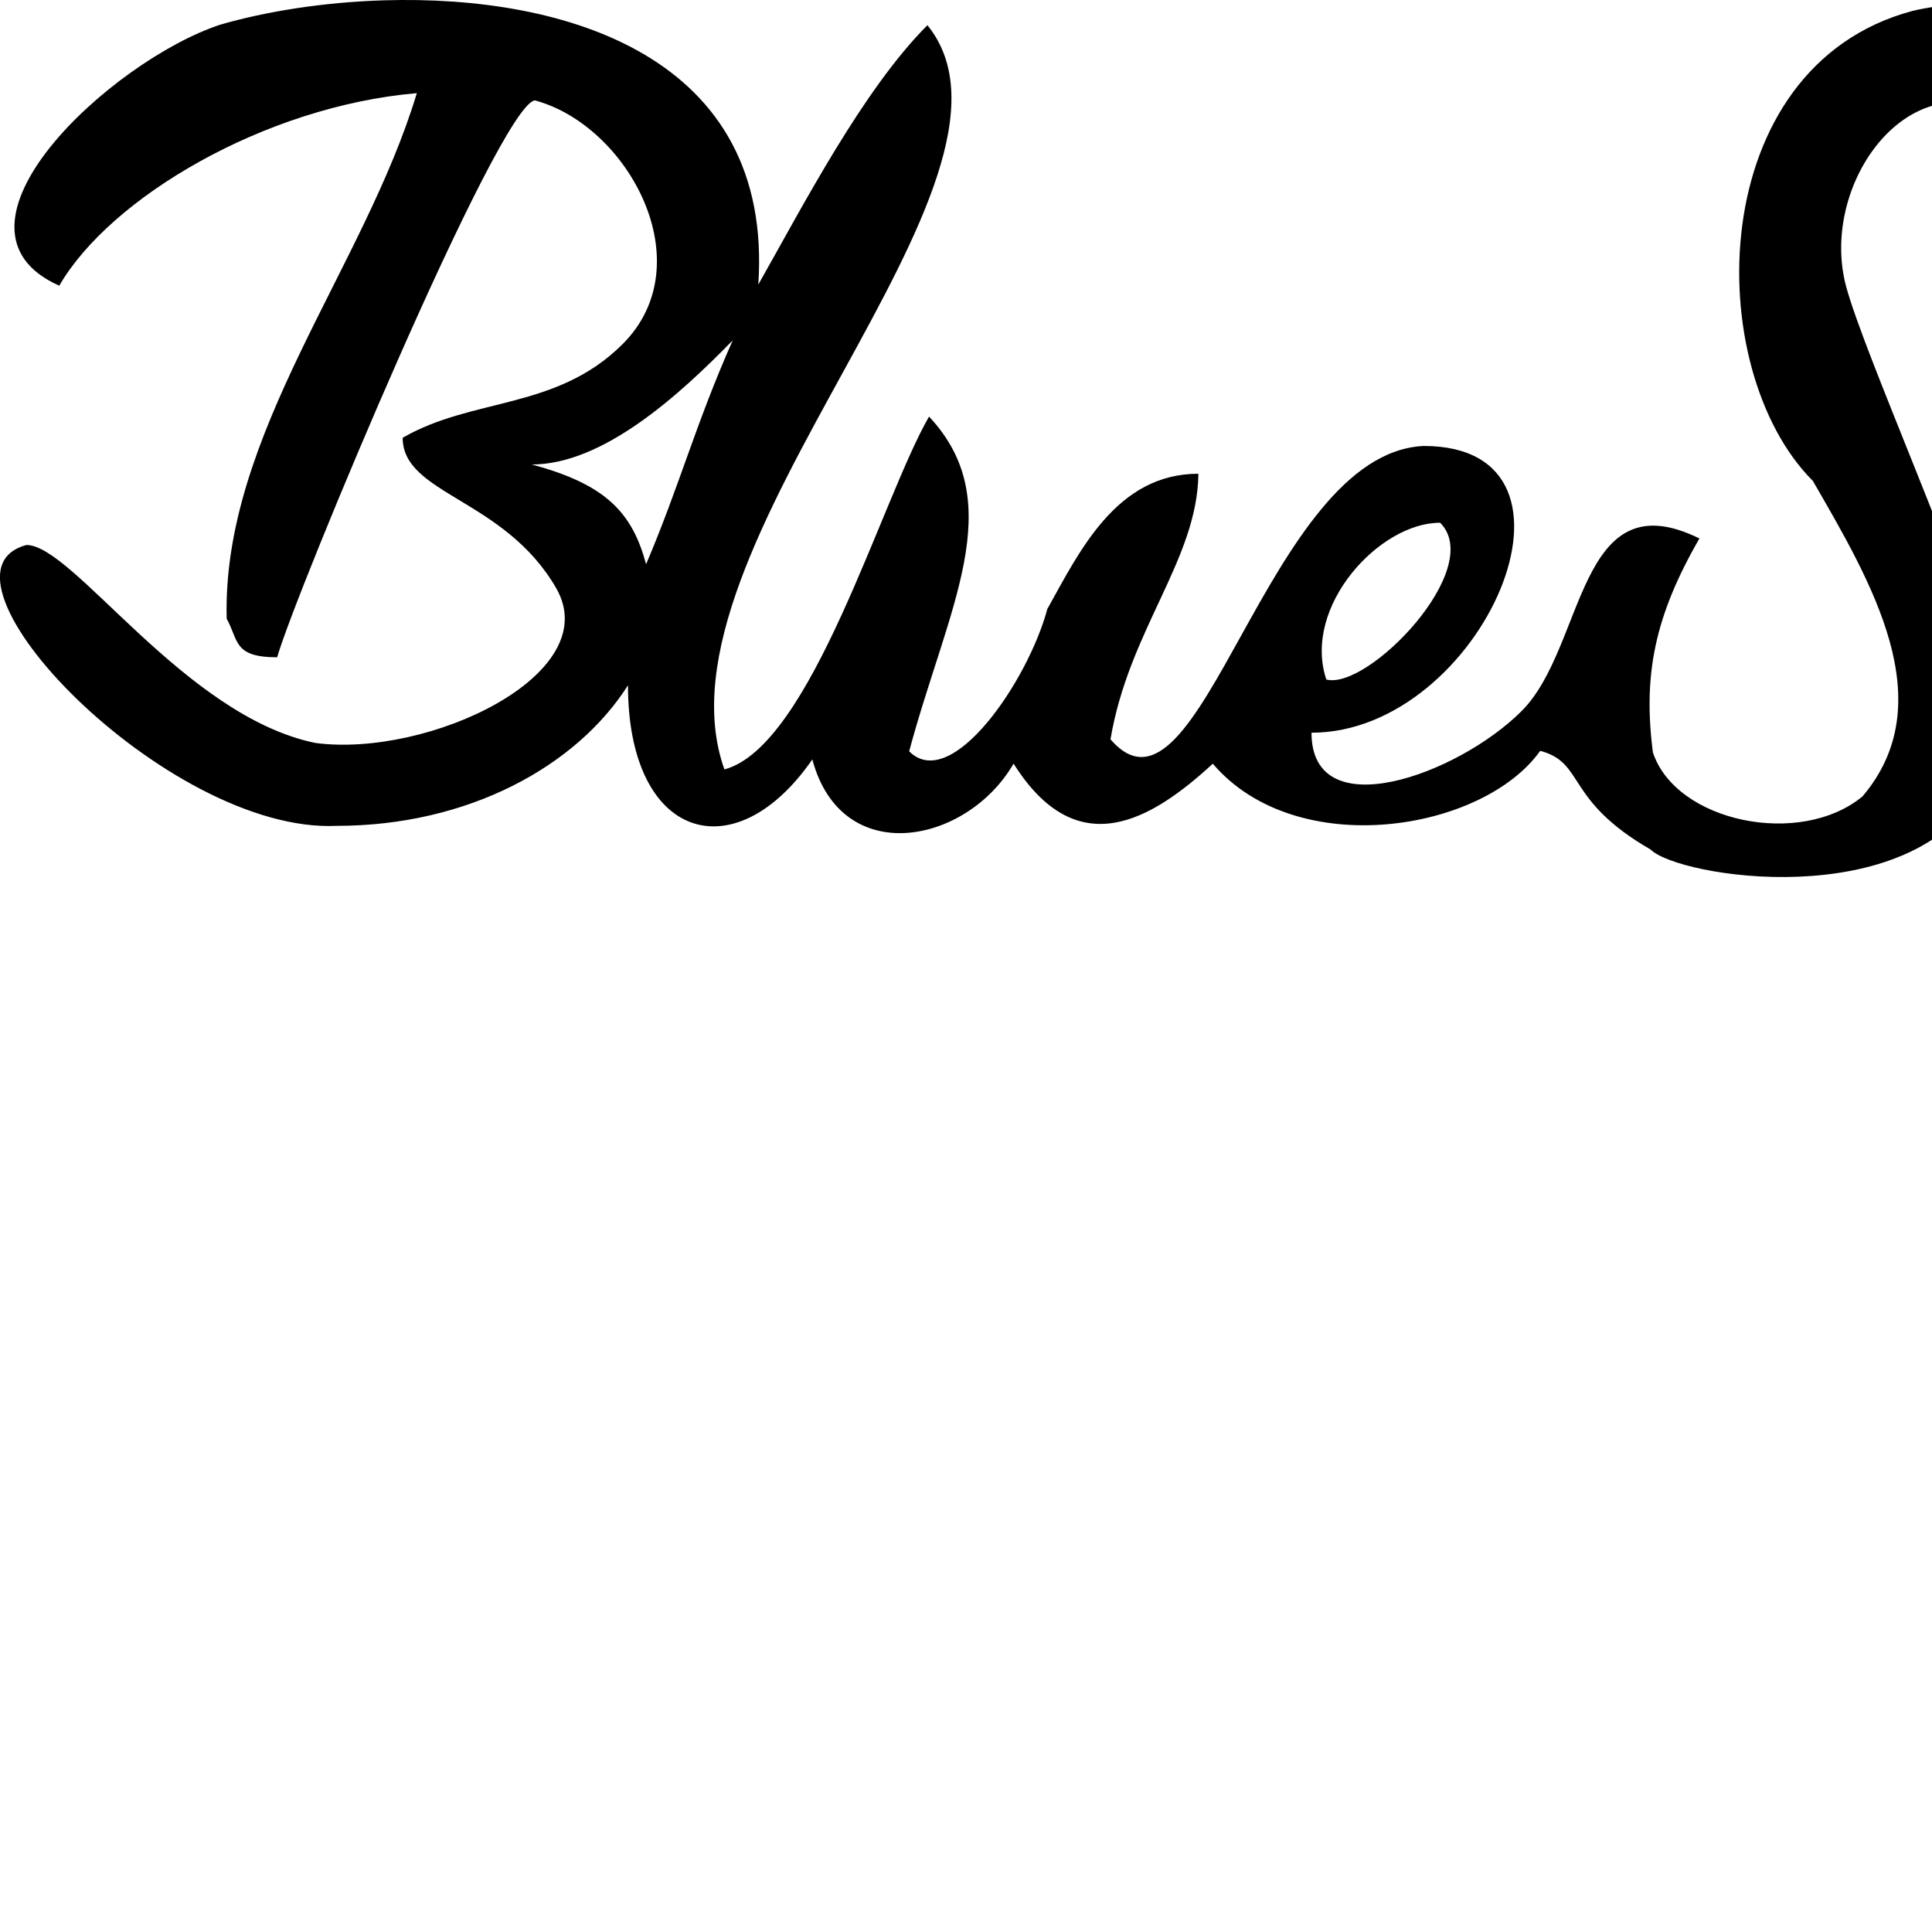
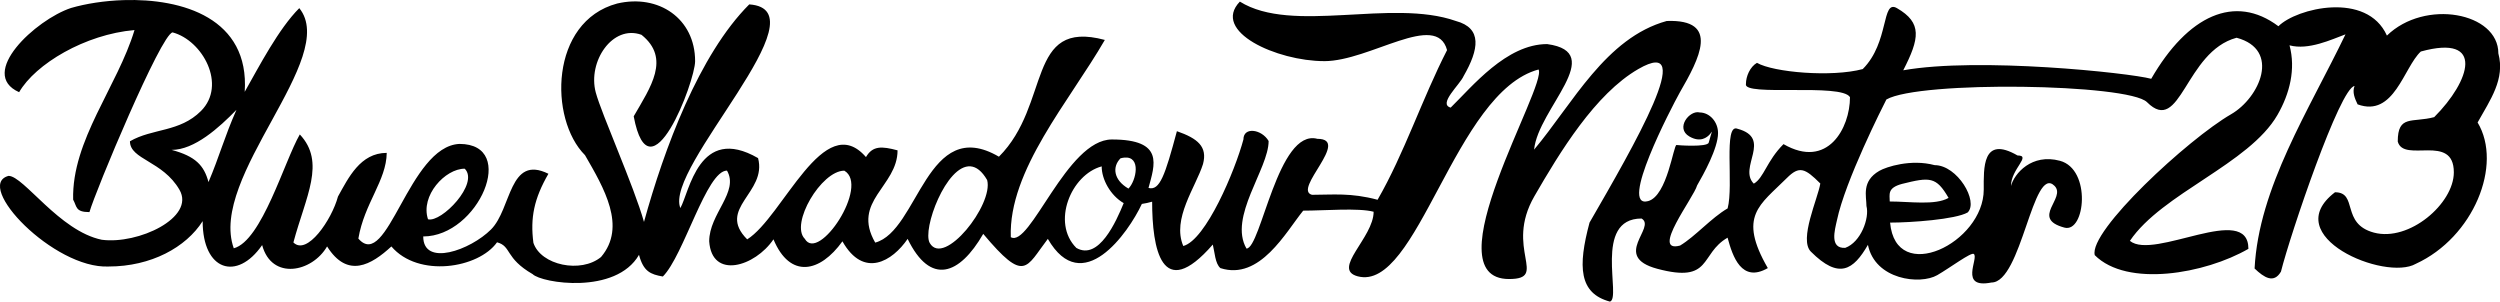
- <svg xmlns="http://www.w3.org/2000/svg" viewBox="0 0 24 24">
+ <svg xmlns="http://www.w3.org/2000/svg" viewBox="0 0 96.236 11.61">
  <path d="M2.816 7.686c.149.266.079.479.627.479.225-.795 2.756-6.86 3.201-6.918 1.158.31 2.093 2.025 1.092 3.026-.822.822-1.859.66-2.734 1.165 0 .706 1.263.752 1.907 1.868.62 1.074-1.594 2.11-2.993 1.923-1.631-.337-3.005-2.459-3.587-2.459-1.349.361 1.742 3.587 3.852 3.489 1.635 0 2.98-.739 3.62-1.746 0 1.914 1.323 2.32 2.29.921.367 1.368 1.924 1.049 2.5.052.788 1.252 1.706.709 2.475.001 1.039 1.219 3.356.842 4.067-.16.564.151.299.607 1.371 1.226.346.346 3.202.802 4.094-.743.171.64.443.753.918.834.808-.808 1.679-4.077 2.469-4.077.475.822-.685 1.66-.685 2.722.102 1.485 1.766.973 2.474-.076.637 1.528 1.791 1.282 2.655.077.818 1.447 1.927.762 2.51-.094.881 1.811 1.995 1.392 2.91-.193 1.608 1.915 1.633 1.308 2.487.192 1.325 2.295 3.095-.225 3.619-1.345.132-.017.261-.05.396-.086 0 1.774.353 3.926 2.335 1.65.071.278.089.74.294.907 1.521.489 2.518-1.391 3.186-2.212.803 0 2.127-.114 2.711.042 0 .998-1.63 2.213-.615 2.485 2.315.62 3.725-7.093 6.964-7.961.351.609-4.179 8.066-1.137 8.066 1.547 0-.192-1.163.976-3.187.978-1.693 2.339-3.937 4.001-4.896 2.32-1.34-.169 2.951-1.878 5.911-.455 1.698-.406 2.722.785 3.041.46-.123-.664-3.198 1.218-3.198.585.338-1.167 1.459.603 1.934 2.13.571 1.621-.57 2.708-1.197.195.728.541 1.753 1.549 1.171-1.161-2.011-.311-2.424.732-3.466.479-.479.696-.383 1.289.21-.093.58-.831 2.155-.364 2.622 1.086 1.086 1.637.708 2.197-.261.274 1.35 2.012 1.546 2.668 1.167.489-.282 1.305-.894 1.407-.816.205.159-.59 1.351.681 1.099 1.16 0 1.592-4.555 2.426-3.721.47.47-.943 1.252.383 1.608.8.214 1.049-2.245-.175-2.573-1.085-.291-1.755.49-1.884.971 0-.658.803-1.175.253-1.175-1.369-.79-1.301.5-1.301 1.313 0 2.055-3.387 3.705-3.605 1.271.801 0 2.52-.122 2.987-.391.425-.425-.396-1.821-1.272-1.821-.91-.244-1.86.064-2.13.22-.693.4-.495.977-.495 1.353.124.464-.217 1.396-.817 1.611-.611.032-.403-.684-.319-1.062.317-1.518 1.762-4.373 1.903-4.649 1.265-.73 9.321-.609 10.033.103 1.304 1.304 1.458-1.947 3.448-2.48 1.713.459.888 2.31-.209 2.943-1.657.957-5.498 4.505-5.25 5.427 1.248 1.248 4.245.719 5.914-.244 0-1.807-3.638.457-4.562-.307 1.235-1.83 4.587-2.954 5.68-4.847.475-.822.709-1.768.465-2.68.733.197 1.617-.225 2.154-.423-1.409 2.93-3.34 5.896-3.499 9.014.367.35.74.591 1.015.12.363-1.445 2.273-7.087 2.833-7.145-.096.241.011.482.117.706 1.406.516 1.775-1.424 2.434-2.034 2.488-.683 1.906 1.135.515 2.526-.845.226-1.403-.104-1.403.939.227.848 2.159-.336 2.159 1.186 0 1.206-1.72 2.684-3.077 2.32-1.28-.343-.601-1.553-1.498-1.553-2.214 1.696 1.935 3.434 3.112 2.754 2.219-1.018 3.358-3.811 2.378-5.44.489-.876 1.064-1.67.799-2.658 0-1.581-2.829-2.108-4.29-.687-.77-1.715-3.478-1.059-4.177-.36-1.675-1.258-3.488-.416-4.896 2.023-.857-.23-6.647-.842-9.546-.327.626-1.221.74-1.825-.243-2.393-.603-.348-.282 1.313-1.316 2.346-1.194.32-3.434.128-4.072-.24-.268.155-.424.52-.424.812-.133.496 3.687-.041 4.005.51 0 1.187-.86 2.788-2.559 1.807-.651.651-.754 1.298-1.143 1.522-.617-.617.74-1.746-.63-2.114-.547-.219-.14 2.179-.378 3.066-.628.363-1.245 1.081-1.831 1.431-1.153.309.532-1.852.656-2.315.247-.428.806-1.429.806-2.017 0-.427-.319-.787-.704-.792-.389-.104-.955.604-.399.925.844.487 1.025-.812.743.238-.056.182-1.207.099-1.236.09-.117-.033-.352 1.96-1.097 2.16-1.139.305.883-3.572 1.22-4.181.749-1.297 1.57-2.829-.502-2.753-2.349.649-3.617 3.176-5.106 4.952.153-1.582 2.841-3.746.502-4.063-1.569 0-2.883 1.635-3.713 2.445-.5-.134.362-.891.497-1.212.594-1.03.725-1.848-.298-2.122-2.482-.874-6.297.514-8.314-.746-1.109 1.15 1.428 2.291 3.246 2.291v.001c1.763 0 4.325-1.939 4.73-.425-.959 1.869-1.646 3.978-2.675 5.761-1.039-.278-1.723-.191-2.525-.191-.756-.202 1.517-2.155.207-2.155-1.52-.407-2.169 4.224-2.729 4.224-.701-1.213.853-3.06.853-4.14-.262-.453-.97-.562-.97-.06-.323 1.204-1.444 3.868-2.315 4.102-.448-1.046.484-2.274.759-3.155.179-.67-.203-.985-1.005-1.265-.456 1.7-.659 2.301-1.093 2.185.238-.889.621-1.866-1.41-1.866-1.737 0-3.15 4.189-3.891 3.761-.092-2.573 2.257-5.232 3.62-7.593-3.044-.816-2.061 2.48-4.077 4.495-2.78-1.624-3.092 2.86-4.762 3.307-.923-1.599.86-2.159.86-3.551-.605-.162-.959-.185-1.216.259-1.624-1.87-3.192 2.301-4.572 3.167-1.196-1.196.776-1.79.418-3.128-2.277-1.314-2.645 1.321-2.991 1.923-.639-1.558 5.608-7.636 2.652-7.84-1.934 1.934-3.278 5.566-4.052 8.374-.386-1.377-1.631-4.144-1.857-4.985-.317-1.183.643-2.624 1.761-2.218 1.133.91.347 2.018-.3 3.138.618 3.289 2.364-1.345 2.364-2.123 0-1.641-1.404-2.595-3.002-2.219-2.592.695-2.629 4.445-1.236 5.838.729 1.262 1.61 2.748.617 3.919-.773.639-2.317.32-2.604-.546-.125-.965.024-1.698.578-2.658-1.522-.75-1.413 1.349-2.209 2.144-.793.793-2.61 1.45-2.61.269 2.12 0 3.67-3.562 1.394-3.562-1.955.089-2.774 4.94-3.891 3.644.229-1.362 1.079-2.229 1.092-3.299-1.018 0-1.477.964-1.877 1.681-.24.896-1.193 2.29-1.716 1.767.477-1.779 1.256-3.082.247-4.158-.593 1.027-1.462 4.094-2.542 4.383-.985-2.755 4.074-7.325 2.522-9.245-.798.798-1.541 2.233-2.101 3.222C9.611.703 7.026-.065 4.768.004c-.753.023-1.469.139-2.034.303-1.357.449-3.605 2.526-1.998 3.242.628-1.087 2.542-2.228 4.442-2.392-.654 2.172-2.422 4.245-2.362 6.529zm6.286-3.458c-.465 1.049-.657 1.796-1.076 2.781-.172-.641-.499-.992-1.42-1.239.88 0 1.821-.849 2.496-1.542zm63.642 3.529c0-.275-.102-.524.473-.678 1.07-.266 1.315-.286 1.792.539-.512.295-1.498.138-2.265.138zm-29.466-1.69c.662-.065.461.893.161 1.193-.577-.333-.63-.841-.305-1.166.052-.014.1-.022.144-.027zm-5.915.337c.217.019.434.175.637.527.253.945-1.666 3.365-2.21 2.423-.297-.514.633-3.031 1.573-2.95zm5.046.002c-.002.495.334 1.117.847 1.413-.287.703-.961 2.222-1.823 1.724-.967-.967-.207-2.82.975-3.138zm-24.519.088c.569.569-.898 2.085-1.414 1.947-.302-.907.662-1.951 1.414-1.947zm14.611.076c.987.57-.984 3.554-1.521 2.623-.573-.573.633-2.623 1.521-2.623z" />
</svg>
